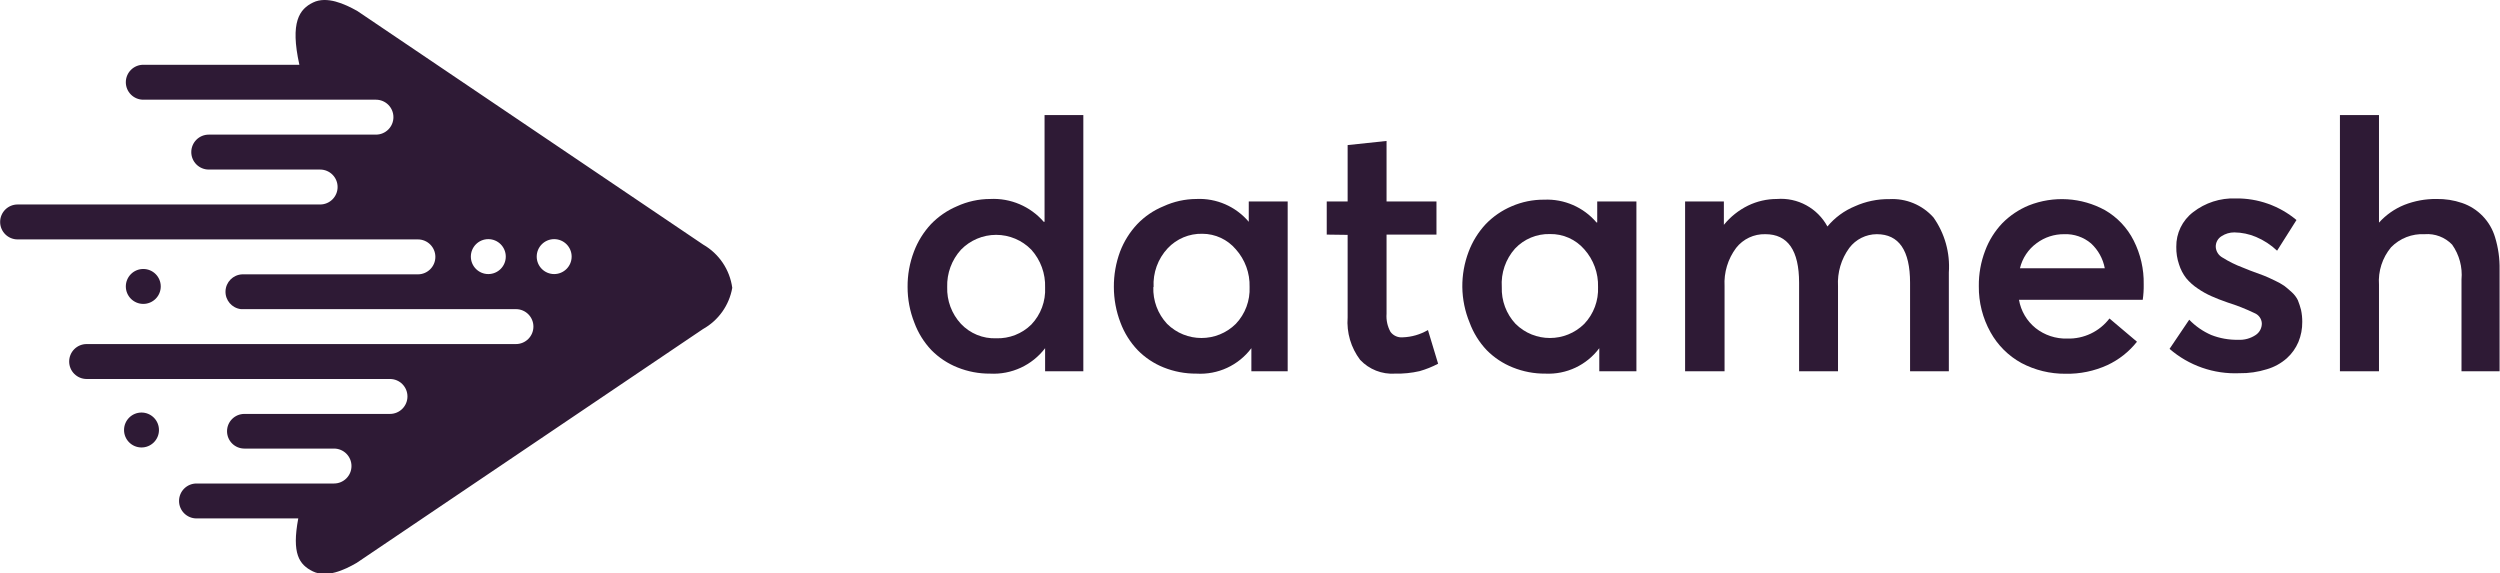
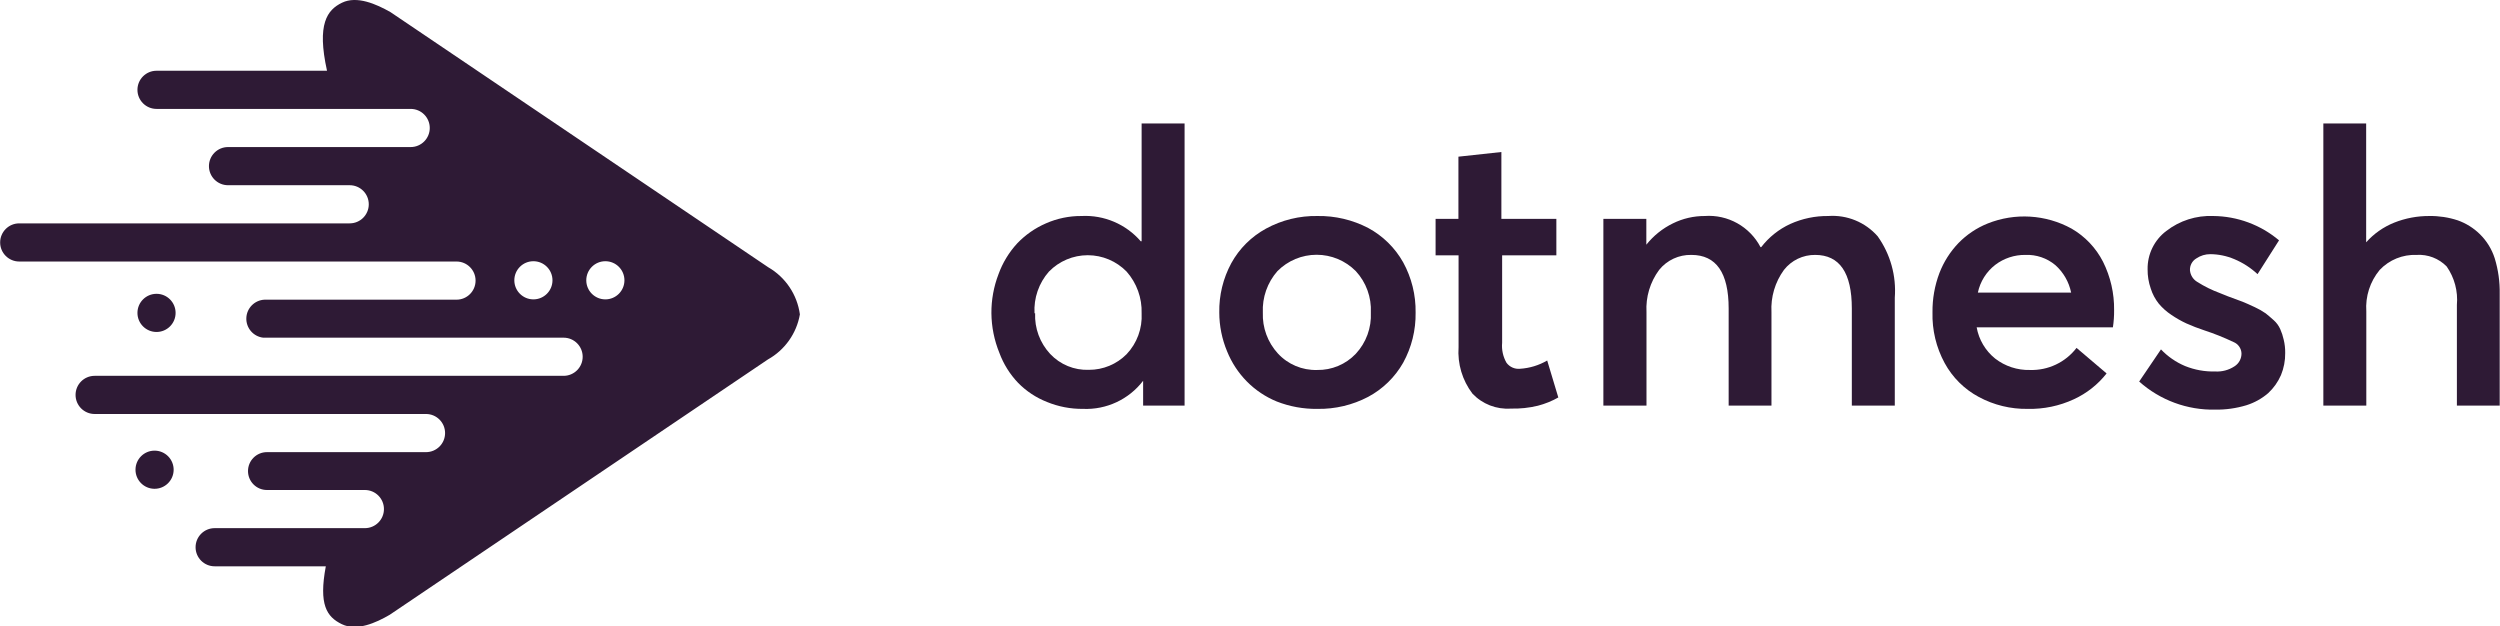
- <svg xmlns="http://www.w3.org/2000/svg" id="Layer_1" data-name="Layer 1" viewBox="0 0 181.8 41.66">
-   <path d="M66,20.87a7.06,7.06,0,0,1,.46-2.57,6.08,6.08,0,0,1,1.24-2A5.75,5.75,0,0,1,69.59,15,5.82,5.82,0,0,1,72,14.47a4.83,4.83,0,0,1,3.9,1.66h.06V8.37h2.82V27H76V25.32h0a4.71,4.71,0,0,1-4,1.85,6.21,6.21,0,0,1-2.37-.45,5.54,5.54,0,0,1-1.9-1.26,5.85,5.85,0,0,1-1.24-2A7,7,0,0,1,66,20.87Zm2.88,0a3.76,3.76,0,0,0,1,2.68,3.35,3.35,0,0,0,2.56,1.05,3.48,3.48,0,0,0,2.56-1,3.65,3.65,0,0,0,1-2.69,3.92,3.92,0,0,0-1-2.75,3.57,3.57,0,0,0-5.12,0A3.87,3.87,0,0,0,68.88,20.88Z" style="fill:#2e1a35" />
-   <path d="M81,20.87a7.27,7.27,0,0,1,.45-2.57,6.1,6.1,0,0,1,1.25-2A5.55,5.55,0,0,1,84.61,15,5.78,5.78,0,0,1,87,14.47a4.7,4.7,0,0,1,3.81,1.66h0V14.65h2.83V27H91V25.32h0A4.64,4.64,0,0,1,87,27.17a6.26,6.26,0,0,1-2.38-.45,5.5,5.5,0,0,1-1.89-1.26,5.87,5.87,0,0,1-1.25-2A7.23,7.23,0,0,1,81,20.87Zm2.87,0a3.73,3.73,0,0,0,1,2.68,3.55,3.55,0,0,0,5,0,3.66,3.66,0,0,0,1-2.68,3.94,3.94,0,0,0-1-2.74A3.2,3.2,0,0,0,87.44,17a3.35,3.35,0,0,0-2.53,1.06A3.83,3.83,0,0,0,83.89,20.88Z" style="fill:#2e1a35" />
-   <path d="M96.48,17.06V14.65H98v-4.1l2.83-.3v4.4h3.63v2.41h-3.63v5.76a2.34,2.34,0,0,0,.29,1.32,1,1,0,0,0,.89.39,3.87,3.87,0,0,0,1.83-.53l.74,2.45a7,7,0,0,1-1.35.54,7.22,7.22,0,0,1-1.78.18,3.2,3.2,0,0,1-2.54-1A4.55,4.55,0,0,1,98,23.08v-6Z" style="fill:#2e1a35" />
-   <path d="M106.34,20.87a7.06,7.06,0,0,1,.46-2.57,6.08,6.08,0,0,1,1.24-2A5.75,5.75,0,0,1,109.93,15a5.82,5.82,0,0,1,2.36-.48,4.73,4.73,0,0,1,3.81,1.66h.05V14.65H119V27h-2.7V25.32h0a4.61,4.61,0,0,1-3.92,1.85,6.17,6.17,0,0,1-2.37-.45,5.54,5.54,0,0,1-1.9-1.26,5.85,5.85,0,0,1-1.24-2A7,7,0,0,1,106.34,20.87Zm2.87,0a3.73,3.73,0,0,0,1,2.68,3.55,3.55,0,0,0,5,0,3.67,3.67,0,0,0,1-2.68,3.94,3.94,0,0,0-1-2.74,3.23,3.23,0,0,0-2.5-1.11,3.37,3.37,0,0,0-2.54,1.06A3.83,3.83,0,0,0,109.21,20.88Z" style="fill:#2e1a35" />
-   <path d="M122.54,27V14.65h2.82v1.7h0a5.25,5.25,0,0,1,1.76-1.4,4.8,4.8,0,0,1,2.09-.48,3.84,3.84,0,0,1,3.68,2h0A5.14,5.14,0,0,1,134.89,15a5.89,5.89,0,0,1,2.5-.52,4,4,0,0,1,3.21,1.33,6.18,6.18,0,0,1,1.12,4V27H138.9V20.56c0-2.35-.81-3.53-2.42-3.53a2.52,2.52,0,0,0-2,1,4.3,4.3,0,0,0-.82,2.78V27h-2.83V20.56c0-2.35-.82-3.53-2.45-3.53a2.61,2.61,0,0,0-2.13,1,4.25,4.25,0,0,0-.84,2.78V27Z" style="fill:#2e1a35" />
-   <path d="M143.9,20.81a7,7,0,0,1,.46-2.58,5.86,5.86,0,0,1,1.25-2,5.8,5.8,0,0,1,1.92-1.29,6.53,6.53,0,0,1,5.54.34,5.3,5.3,0,0,1,2.09,2.21,6.76,6.76,0,0,1,.73,3.19,6.94,6.94,0,0,1-.07,1.12h-9a3.38,3.38,0,0,0,1.21,2.06,3.54,3.54,0,0,0,2.3.76,3.72,3.72,0,0,0,3.07-1.46l2,1.69a5.94,5.94,0,0,1-2.15,1.7,7,7,0,0,1-3.05.63A6.75,6.75,0,0,1,147,26.4a5.7,5.7,0,0,1-2.25-2.24A6.71,6.71,0,0,1,143.9,20.81Zm3-1.3h6.16a3.28,3.28,0,0,0-1-1.81,2.84,2.84,0,0,0-1.95-.67,3.29,3.29,0,0,0-2,.65A3.16,3.16,0,0,0,146.89,19.51Z" style="fill:#2e1a35" />
-   <path d="M157.77,25.37l1.43-2.12a5,5,0,0,0,1.6,1.11,5.1,5.1,0,0,0,1.95.35,2.1,2.1,0,0,0,1.27-.34,1,1,0,0,0,.46-.87.85.85,0,0,0-.53-.73A14.32,14.32,0,0,0,162,22c-.46-.16-.85-.31-1.18-.46a6,6,0,0,1-1-.56,3.87,3.87,0,0,1-.84-.75,3.19,3.19,0,0,1-.52-1,3.74,3.74,0,0,1-.2-1.28,3.11,3.11,0,0,1,1.22-2.52,4.76,4.76,0,0,1,3.1-1A6.74,6.74,0,0,1,167,16l-1.41,2.23a5.13,5.13,0,0,0-1.53-1,4.19,4.19,0,0,0-1.58-.33,1.68,1.68,0,0,0-.92.27.88.88,0,0,0-.43.79.94.94,0,0,0,.49.77,8.1,8.1,0,0,0,1.48.73l.52.21,1,.37c.21.08.47.2.8.36a4.46,4.46,0,0,1,.71.4c.16.12.33.27.54.46a1.94,1.94,0,0,1,.43.57,5.75,5.75,0,0,1,.23.7,4,4,0,0,1,.09.88,3.72,3.72,0,0,1-.28,1.46,3.36,3.36,0,0,1-.84,1.18,3.8,3.8,0,0,1-1.45.8,6.34,6.34,0,0,1-2,.29A7.28,7.28,0,0,1,157.77,25.37Z" style="fill:#2e1a35" />
-   <path d="M170.16,27V8.37H173v7.82H173a5,5,0,0,1,1.84-1.29,6.19,6.19,0,0,1,2.33-.43,5.44,5.44,0,0,1,1.87.29,3.77,3.77,0,0,1,2.4,2.49,7.53,7.53,0,0,1,.33,2.35V27H179V20.33a3.8,3.8,0,0,0-.68-2.54,2.5,2.5,0,0,0-2-.76,3.18,3.18,0,0,0-2.44.95,3.83,3.83,0,0,0-.88,2.73V27Z" style="fill:#2e1a35" />
+ <svg xmlns="http://www.w3.org/2000/svg" id="Layer_1" data-name="Layer 1" viewBox="0 0 166.43 41.66">
  <path d="M51.14,17.79,26,.81C25.05.27,23.76-.3,22.77.18s-1.69,1.41-1,4.53H10.42a1.27,1.27,0,0,0,0,2.54H27.34a1.27,1.27,0,0,1,0,2.54H15.18a1.27,1.27,0,1,0,0,2.54h8.1a1.27,1.27,0,0,1,0,2.54h-22a1.27,1.27,0,0,0,0,2.54H30.39a1.27,1.27,0,0,1,0,2.54H17.61a1.27,1.27,0,0,0-.09,2.53h20a1.27,1.27,0,1,1,0,2.54H6.3a1.27,1.27,0,0,0,0,2.54H28.36a1.27,1.27,0,0,1,0,2.54H17.77a1.26,1.26,0,0,0,0,2.52h6.52a1.27,1.27,0,0,1,0,2.54h-10a1.27,1.27,0,1,0,0,2.54h7.4c-.48,2.56.06,3.36,1.06,3.85s2.28-.09,3.19-.62l25.18-17a4.28,4.28,0,0,0,2.13-3h0A4.29,4.29,0,0,0,51.14,17.79ZM35.51,19.93a1.27,1.27,0,1,1,1.27-1.27A1.27,1.27,0,0,1,35.51,19.93Zm4.79,0a1.27,1.27,0,1,1,1.27-1.27A1.27,1.27,0,0,1,40.3,19.93ZM11.56,31.29A1.27,1.27,0,1,1,10.29,30,1.27,1.27,0,0,1,11.56,31.29ZM10.42,22.1a1.27,1.27,0,1,1,1.27-1.27A1.27,1.27,0,0,1,10.42,22.1Z" style="fill:#2e1a35" />
+   <path d="M66,20.85a7.13,7.13,0,0,1,.47-2.59,6.08,6.08,0,0,1,1.25-2.06,5.86,5.86,0,0,1,1.91-1.33A5.76,5.76,0,0,1,72,14.38a4.88,4.88,0,0,1,3.94,1.68H76V8.22h2.86V27H76.1V25.35h0a4.78,4.78,0,0,1-4,1.87,6.15,6.15,0,0,1-2.4-.46,5.51,5.51,0,0,1-1.92-1.27,5.81,5.81,0,0,1-1.25-2A7.18,7.18,0,0,1,66,20.85Zm2.91,0a3.75,3.75,0,0,0,1,2.71,3.36,3.36,0,0,0,2.58,1.06A3.51,3.51,0,0,0,75,23.58a3.67,3.67,0,0,0,1-2.72,4,4,0,0,0-1-2.78,3.61,3.61,0,0,0-5.17,0A3.87,3.87,0,0,0,68.87,20.86Z" style="fill:#2e1a35" />
+   <path d="M81.17,20.81a6.65,6.65,0,0,1,.8-3.29,5.81,5.81,0,0,1,2.31-2.3,6.89,6.89,0,0,1,3.43-.84,7.06,7.06,0,0,1,3.38.8,5.85,5.85,0,0,1,2.32,2.28,6.74,6.74,0,0,1,.83,3.35,6.7,6.7,0,0,1-.83,3.34,5.85,5.85,0,0,1-2.33,2.27,7,7,0,0,1-3.37.8A7.14,7.14,0,0,1,85,26.73,6,6,0,0,1,83,25.39a6.12,6.12,0,0,1-1.31-2A6.72,6.72,0,0,1,81.17,20.81Zm2.9,0a3.81,3.81,0,0,0,1,2.72,3.41,3.41,0,0,0,2.61,1.1,3.46,3.46,0,0,0,2.58-1.08,3.76,3.76,0,0,0,1-2.74,3.8,3.8,0,0,0-1-2.76,3.67,3.67,0,0,0-5.22,0A3.91,3.91,0,0,0,84.07,20.81Z" style="fill:#2e1a35" />
+   <path d="M95.57,17V14.57h1.52V10.43l2.86-.31v4.45h3.66V17H100v5.82a2.26,2.26,0,0,0,.29,1.33,1,1,0,0,0,.9.4A4.1,4.1,0,0,0,103,24l.74,2.46a5.63,5.63,0,0,1-1.36.55,6.83,6.83,0,0,1-1.8.19,3.21,3.21,0,0,1-2.56-1,4.58,4.58,0,0,1-.92-3.09V17Z" style="fill:#2e1a35" />
+   <path d="M106.74,27V14.57h2.86v1.72h0a5.13,5.13,0,0,1,1.77-1.42,4.76,4.76,0,0,1,2.11-.49,3.88,3.88,0,0,1,3.72,2.07h.05a5.16,5.16,0,0,1,1.93-1.54,6,6,0,0,1,2.53-.53A4,4,0,0,1,125,15.73a6.24,6.24,0,0,1,1.14,4.09V27h-2.86V20.54q0-3.57-2.44-3.57a2.6,2.6,0,0,0-2.08,1,4.37,4.37,0,0,0-.83,2.81V27h-2.85V20.54q0-3.57-2.48-3.57a2.68,2.68,0,0,0-2.15,1,4.32,4.32,0,0,0-.84,2.81V27Z" style="fill:#2e1a35" />
+   <path d="M128.65,20.79a7.16,7.16,0,0,1,.46-2.61,6,6,0,0,1,1.27-2,5.66,5.66,0,0,1,1.94-1.3,6.55,6.55,0,0,1,5.59.34A5.36,5.36,0,0,1,140,17.42a7,7,0,0,1,.74,3.23,7.06,7.06,0,0,1-.08,1.14h-9.07a3.44,3.44,0,0,0,1.23,2.08,3.63,3.63,0,0,0,2.32.76,3.76,3.76,0,0,0,3.1-1.47l2,1.7a5.9,5.9,0,0,1-2.18,1.72,6.93,6.93,0,0,1-3.07.64,6.63,6.63,0,0,1-3.25-.79,5.58,5.58,0,0,1-2.28-2.26A6.7,6.7,0,0,1,128.65,20.79Zm3-1.31h6.23a3.35,3.35,0,0,0-1.05-1.83,2.92,2.92,0,0,0-2-.68,3.24,3.24,0,0,0-2,.66A3.16,3.16,0,0,0,131.67,19.48Z" style="fill:#2e1a35" />
+   <path d="M142.41,25.4l1.45-2.14a4.76,4.76,0,0,0,1.61,1.11,5,5,0,0,0,2,.36,2.11,2.11,0,0,0,1.28-.34,1,1,0,0,0,.47-.88.85.85,0,0,0-.53-.74,16.46,16.46,0,0,0-1.95-.78,12.49,12.49,0,0,1-1.19-.46,6.93,6.93,0,0,1-1-.57,3.87,3.87,0,0,1-.84-.75,3.11,3.11,0,0,1-.53-1,3.79,3.79,0,0,1-.21-1.29,3.13,3.13,0,0,1,1.24-2.54,4.78,4.78,0,0,1,3.13-1A6.89,6.89,0,0,1,151.72,16l-1.43,2.25a5.25,5.25,0,0,0-1.55-1,4.2,4.2,0,0,0-1.59-.33,1.64,1.64,0,0,0-.93.28.87.87,0,0,0-.43.79,1,1,0,0,0,.49.78,8,8,0,0,0,1.5.74l.52.21,1,.37c.21.08.48.21.81.36a4.89,4.89,0,0,1,.72.41c.15.12.33.27.54.46a1.74,1.74,0,0,1,.43.59,3.59,3.59,0,0,1,.23.7,3.51,3.51,0,0,1,.1.89,3.74,3.74,0,0,1-.28,1.47,3.6,3.6,0,0,1-.85,1.2,4.09,4.09,0,0,1-1.46.81,6.83,6.83,0,0,1-2.06.29A7.37,7.37,0,0,1,142.41,25.4Z" style="fill:#2e1a35" />
+   <path d="M154.67,27V8.22h2.85v7.91h0a5,5,0,0,1,1.87-1.31,6.24,6.24,0,0,1,2.34-.44,5.77,5.77,0,0,1,1.89.29,4,4,0,0,1,1.46.91,3.92,3.92,0,0,1,1,1.62,7.62,7.62,0,0,1,.33,2.37V27h-2.85V20.3a3.87,3.87,0,0,0-.68-2.56,2.57,2.57,0,0,0-2-.77,3.21,3.21,0,0,0-2.46,1,3.9,3.9,0,0,0-.89,2.76V27Z" style="fill:#2e1a35" />
</svg>
